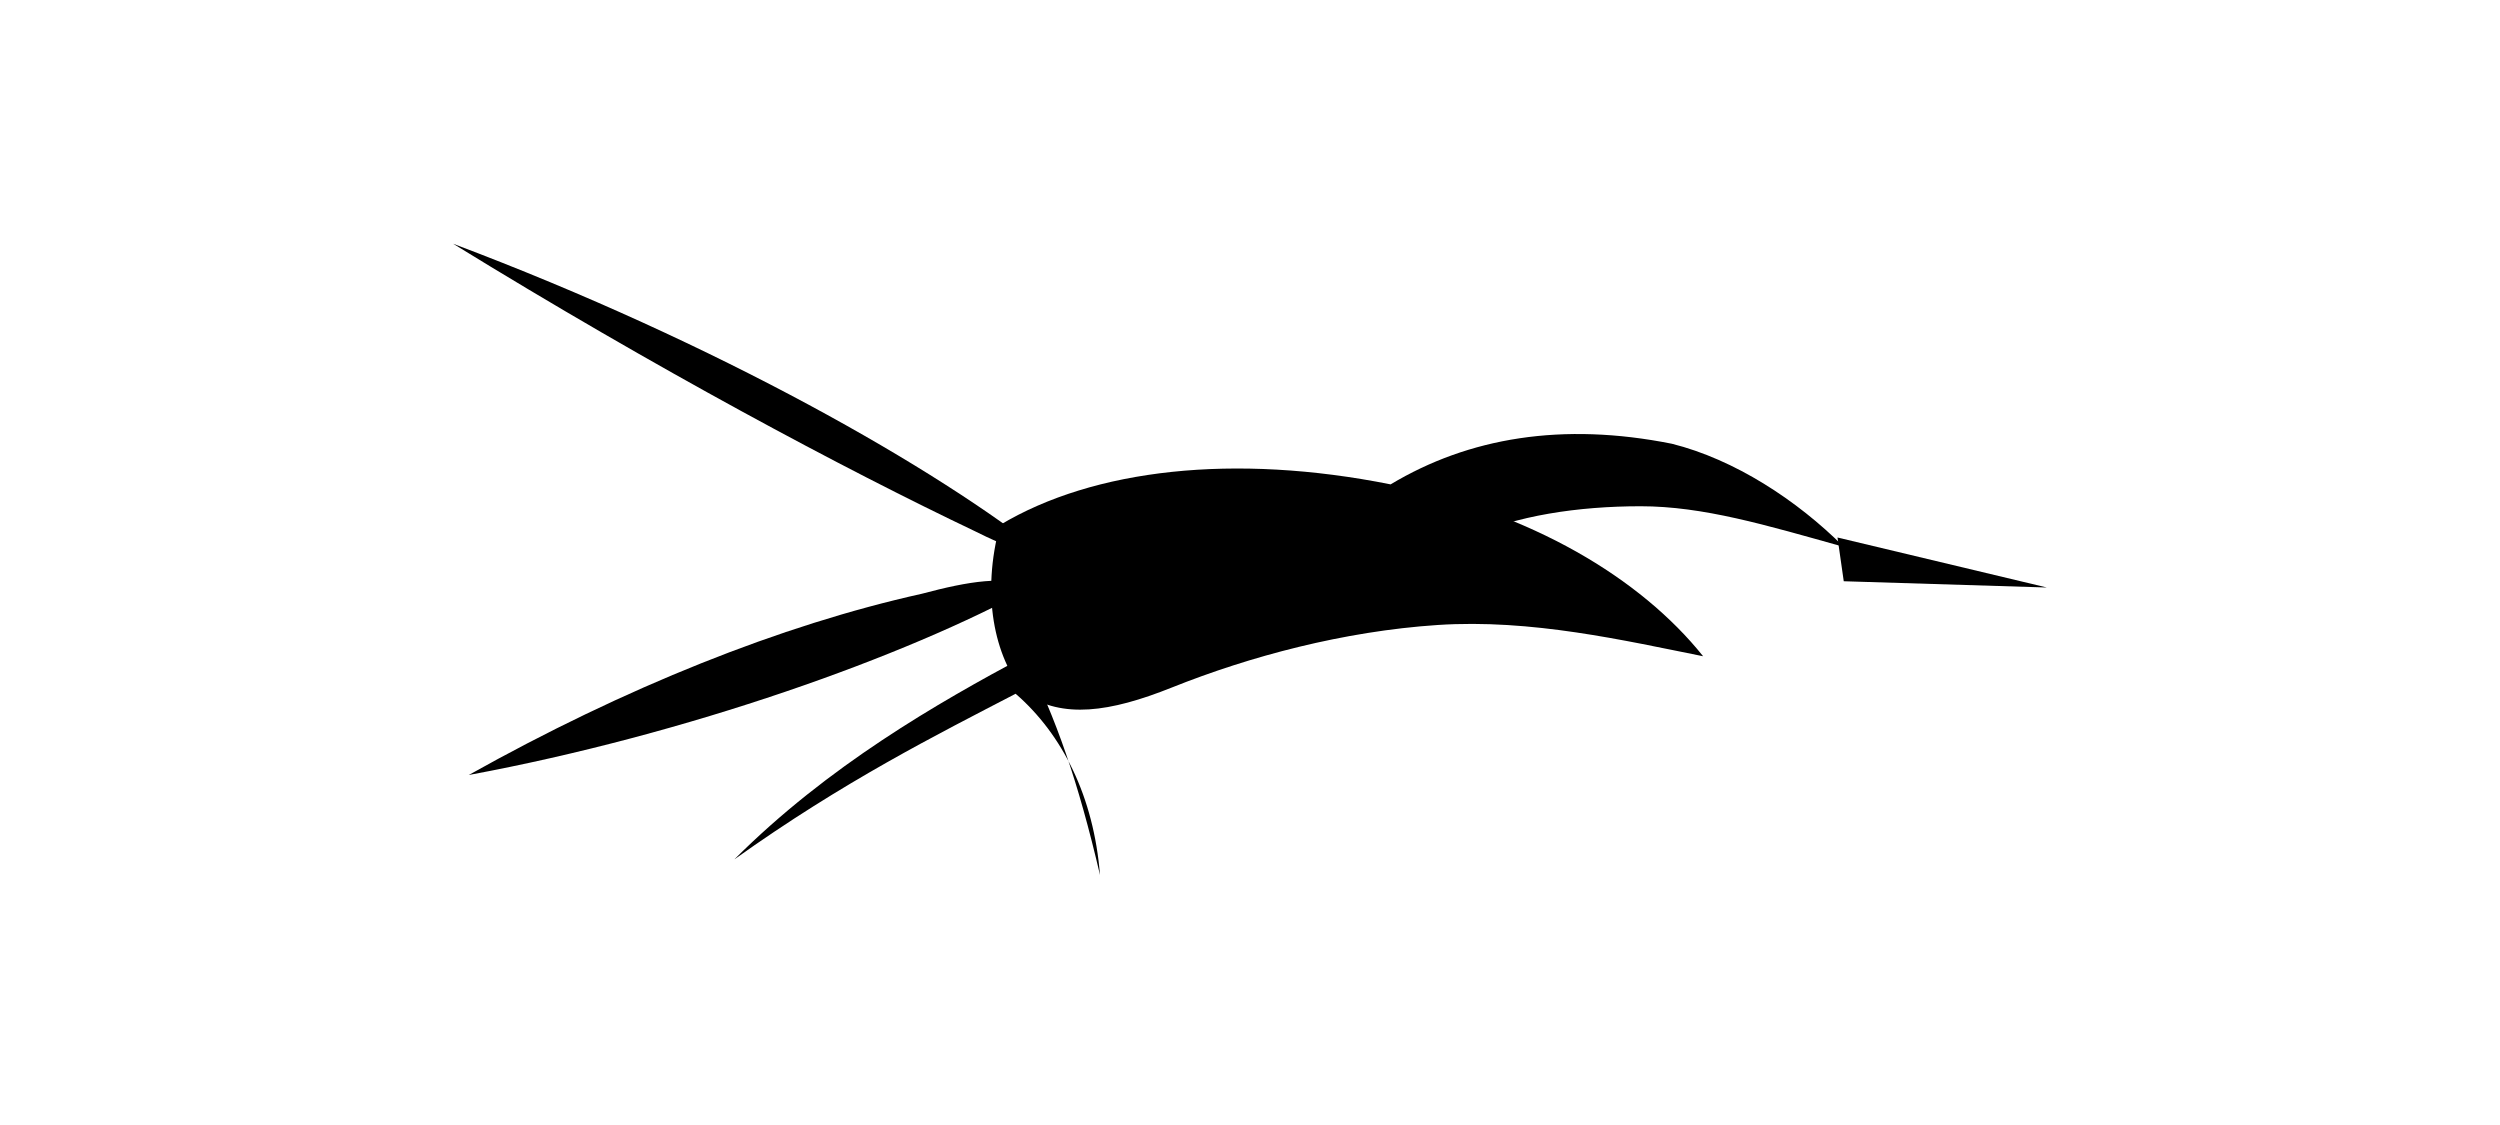
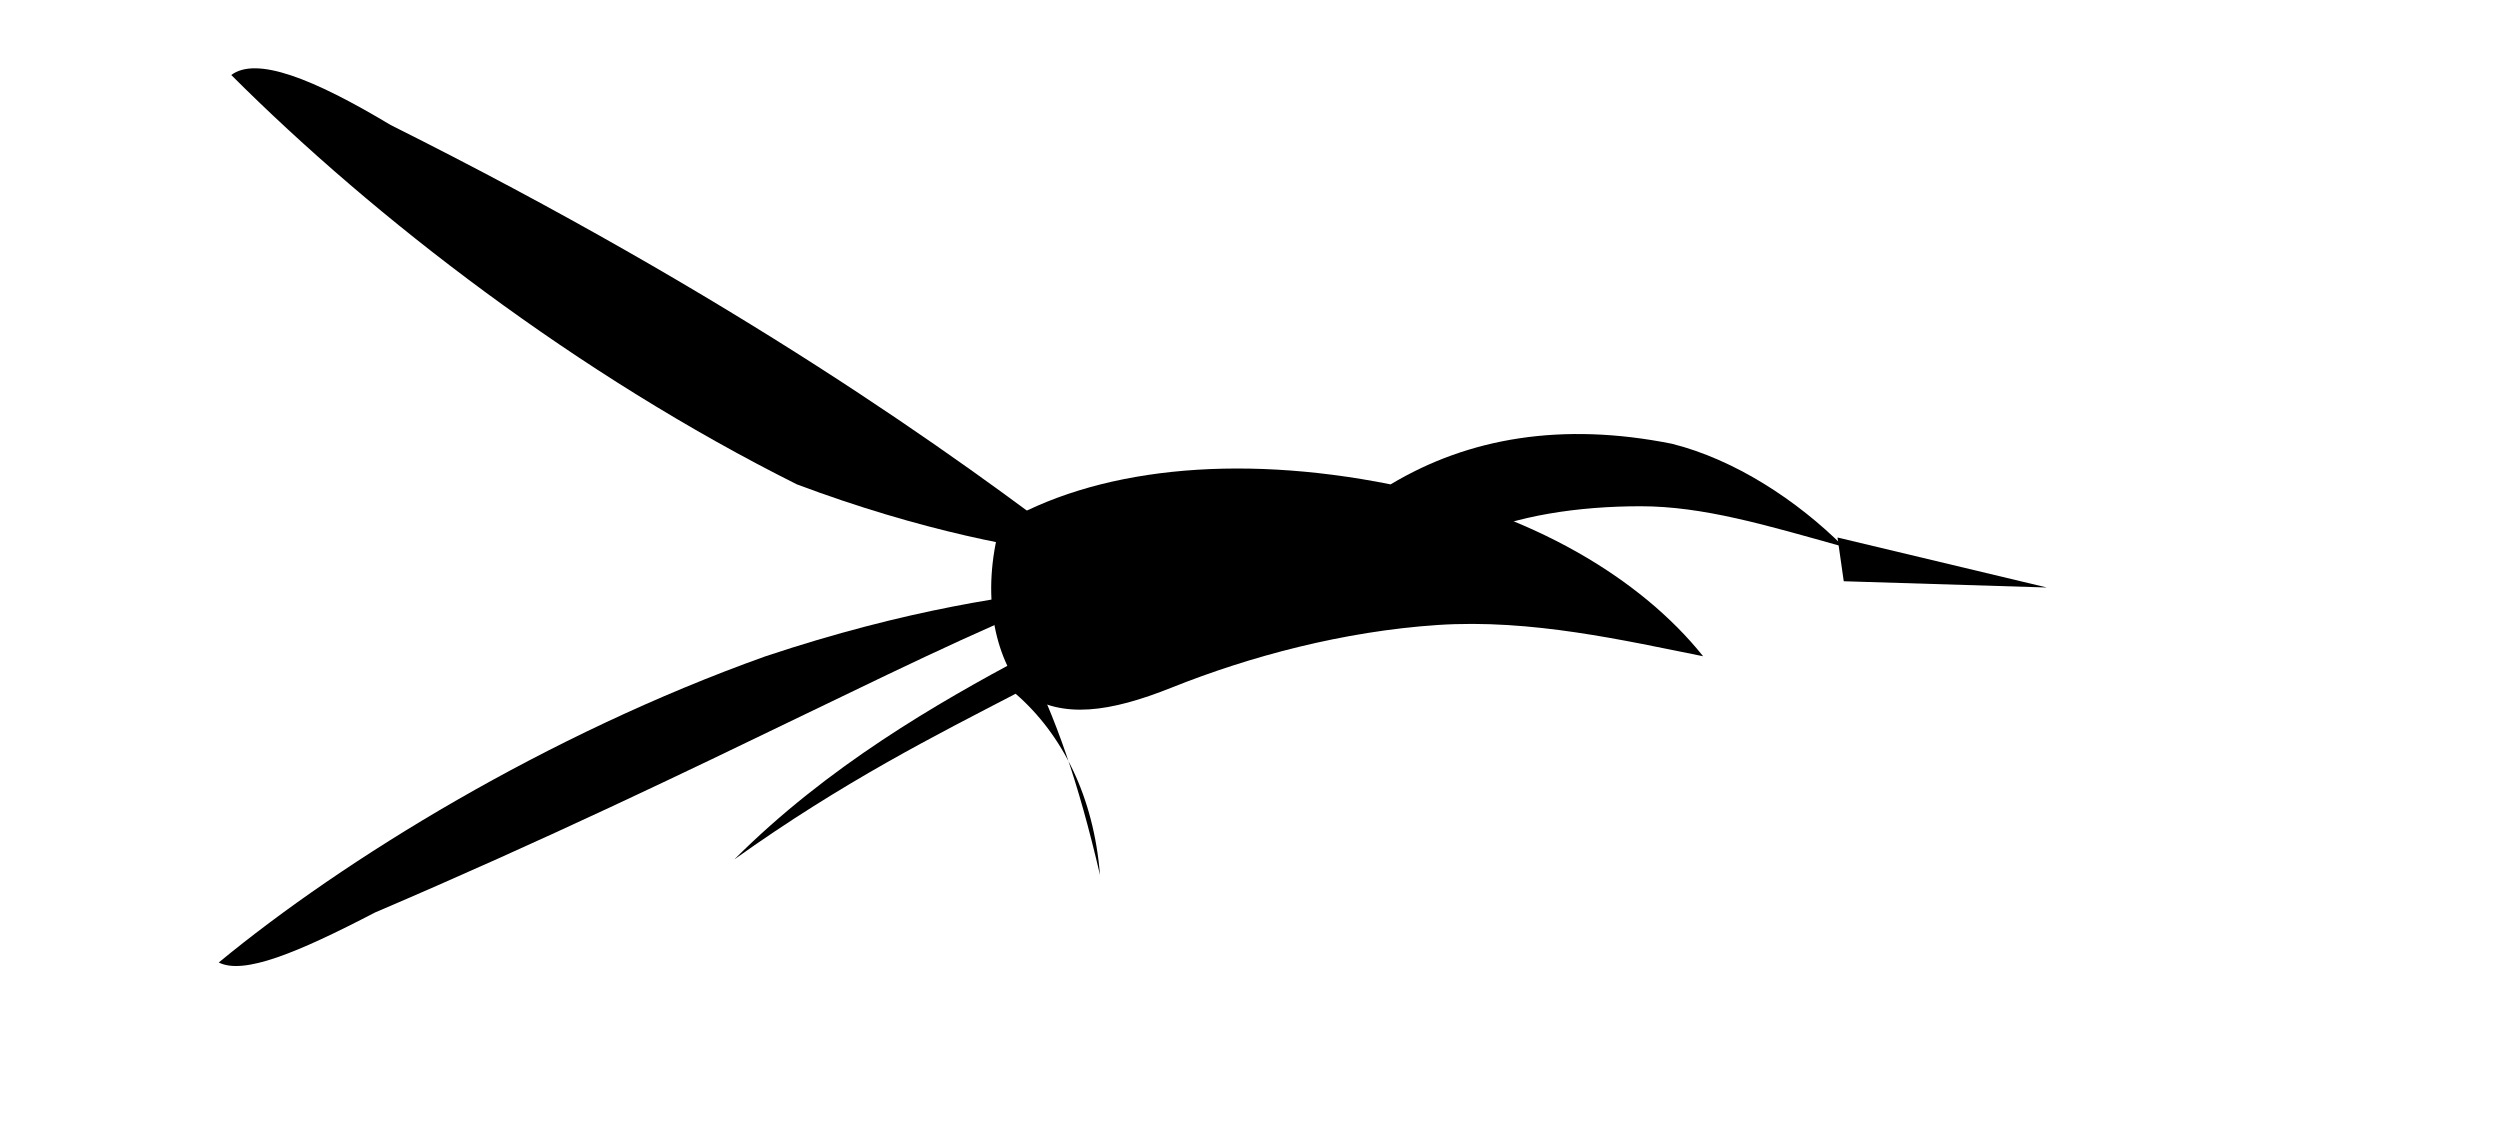
<svg xmlns="http://www.w3.org/2000/svg" viewBox="0 0 800 360" class="diyar-svg" fill="none" aria-hidden="true" focusable="false">
  <g class="diyar-svg__bird" fill="currentColor">
-     <path class="diyar-svg__wing diyar-svg__wing--down" d="M330 188C290 210 220 235 150 248C200 220 250 200 295 190C310 186 322 184 330 188Z" />
-     <path class="diyar-svg__wing diyar-svg__wing--up" d="M335 178C300 150 230 110 145 78C210 118 270 150 312 170C322 175 330 178 335 178Z" />
+     <path class="diyar-svg__wing diyar-svg__wing--down" d="M348 188C300 205 230 245 120 292C95 305 78 312 70 308C110 275 175 235 245 210C290 195 325 190 348 188Z" />
+     <path class="diyar-svg__wing diyar-svg__wing--up" d="M348 178C305 145 235 95 125 40C100 25 82 18 74 24C120 70 185 120 255 155C295 170 328 176 348 178Z" />
    <path d="M320 168C350 150 395 145 445 155C490 164 525 185 545 210C520 205 490 198 460 200C430 202 400 210 375 220C355 228 340 230 328 222C318 210 314 190 320 168Z" />
    <path d="M445 155C470 140 500 135 535 142C555 147 575 160 590 175C565 168 545 162 525 162C505 162 485 165 470 172C458 168 450 162 445 155Z" />
    <path d="M588 172L655 188L590 186Z" />
    <path d="M328 210C300 225 265 245 235 275C270 250 300 235 325 222C340 235 350 255 352 280C345 250 338 230 328 210Z" />
  </g>
</svg>
